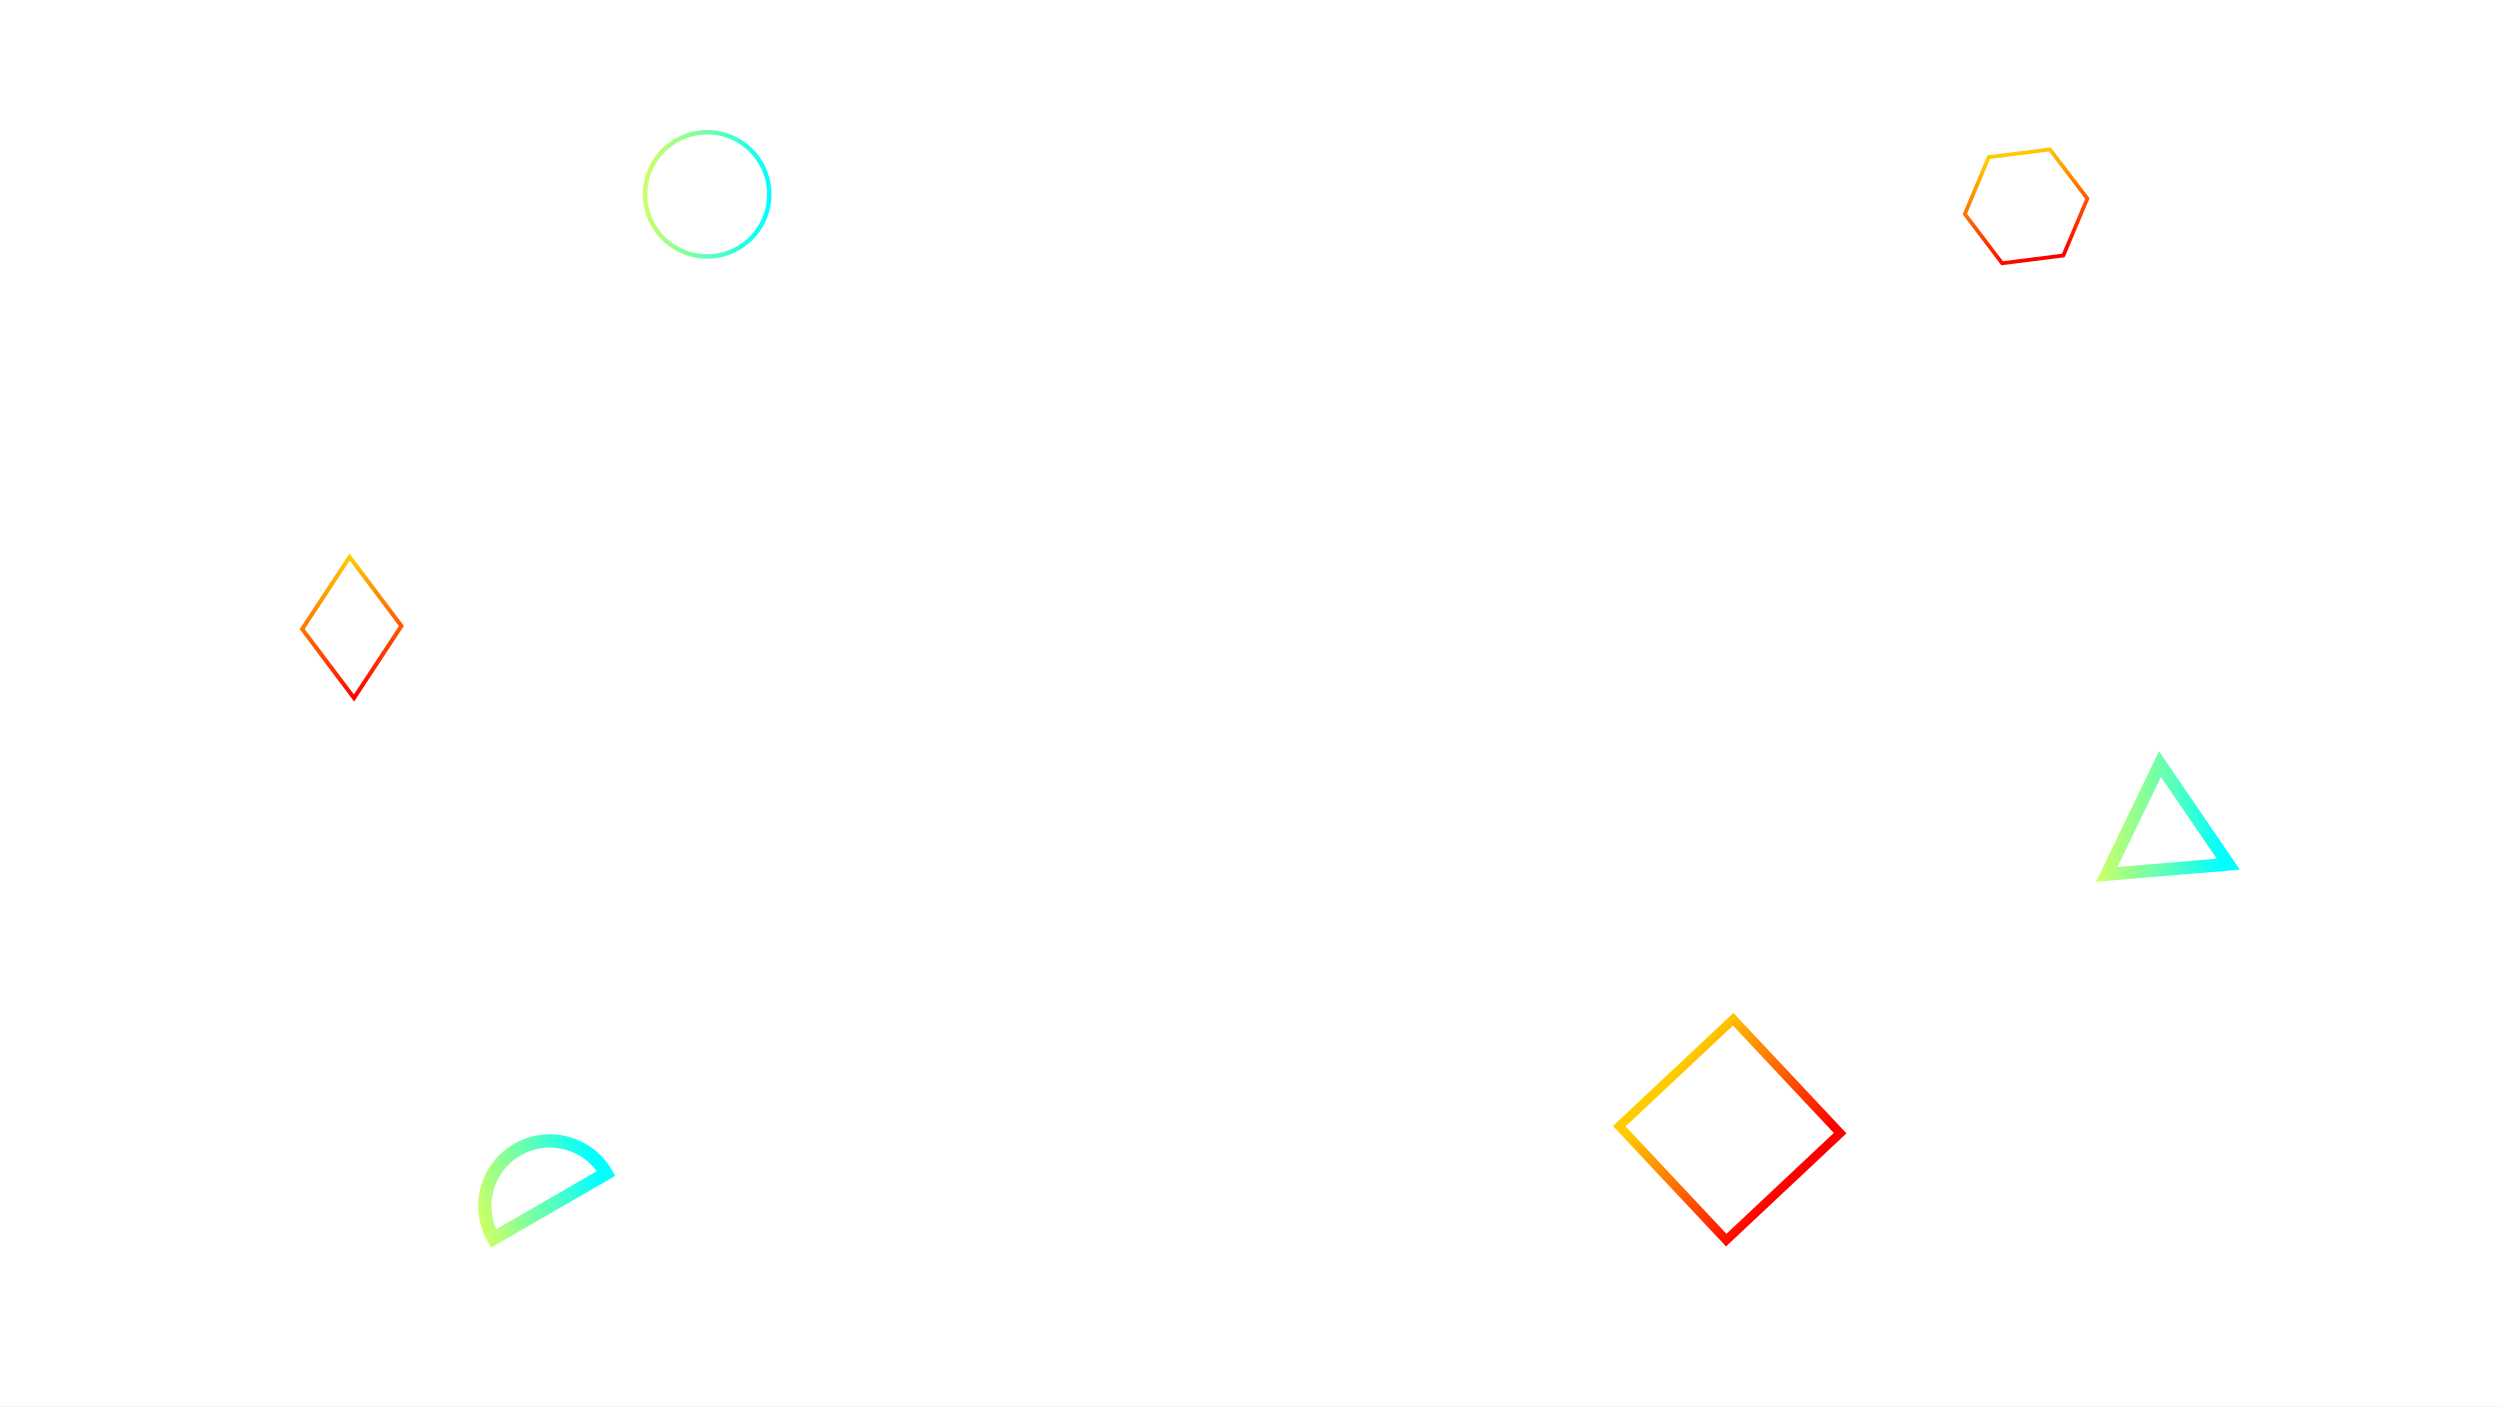
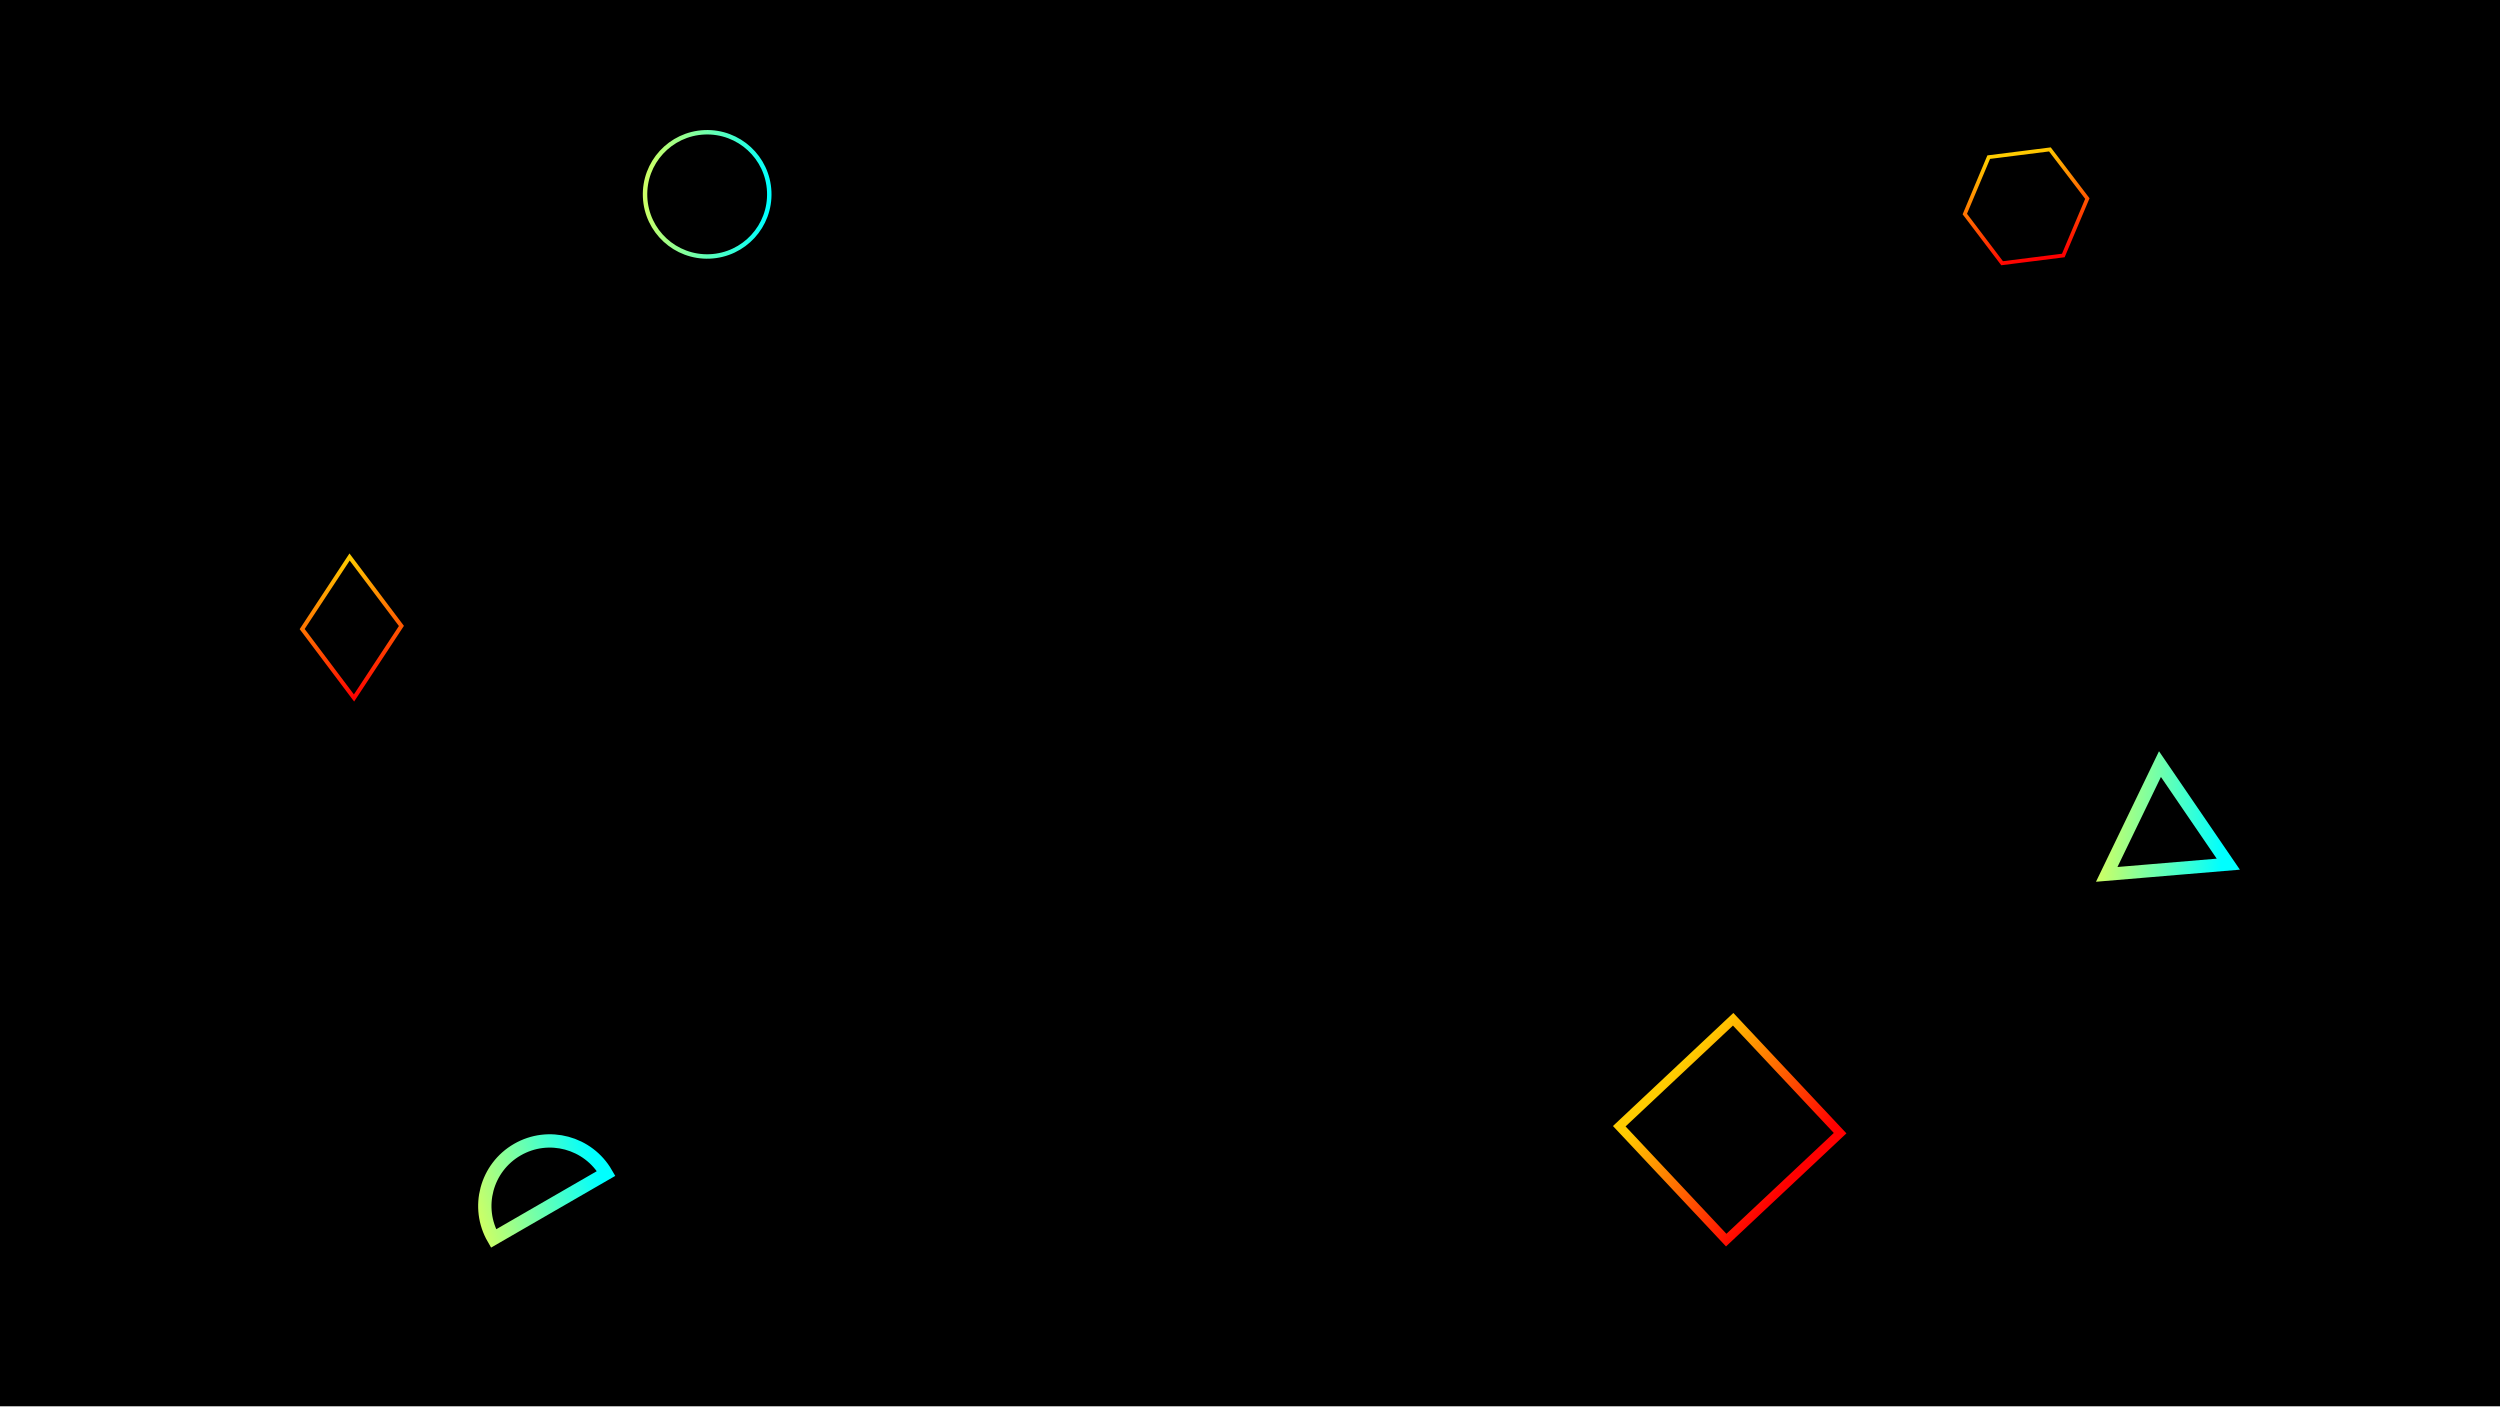
<svg xmlns="http://www.w3.org/2000/svg" viewBox="0 0 1600 900">
-   <rect fill="#ffffff" width="1600" height="900" />
+   <rect fill="black" width="1600" height="900" />
  <defs>
    <linearGradient id="a" x1="0" x2="0" y1="1" y2="0" gradientTransform="rotate(277,0.5,0.5)">
      <stop offset="0" stop-color="#0FF" />
      <stop offset="1" stop-color="#CF6" />
    </linearGradient>
    <linearGradient id="b" x1="0" x2="0" y1="0" y2="1" gradientTransform="rotate(172,0.5,0.5)">
      <stop offset="0" stop-color="#F00" />
      <stop offset="1" stop-color="#FC0" />
    </linearGradient>
  </defs>
  <g fill="#FFF" fill-opacity="0" stroke-miterlimit="10">
    <g stroke="url(#a)" stroke-width="8.58">
      <path transform="translate(-8.4 -4.8) rotate(-4.8 1409 581) scale(0.964)" d="M1409 581 1450.35 511 1490 581z" />
      <circle stroke-width="2.86" transform="translate(-30 12) rotate(-2.4 800 450) scale(0.994)" cx="500" cy="100" r="40" />
      <path transform="translate(-8.4 18) rotate(-30 401 736) scale(0.994)" d="M400.86 735.5h-83.73c0-23.12 18.74-41.87 41.87-41.87S400.86 712.38 400.86 735.5z" />
    </g>
    <g stroke="url(#b)" stroke-width="2.6">
      <path transform="translate(72 7.2) rotate(-1.8 150 345) scale(1.012)" d="M149.8 345.2 118.4 389.8 149.8 434.4 181.2 389.8z" />
      <rect stroke-width="5.72" transform="translate(18 -36) rotate(-43.2 1089 759)" x="1039" y="709" width="100" height="100" />
      <path transform="translate(-4.8 -4.8) rotate(-7.2 1400 132) scale(0.94)" d="M1426.8 132.4 1405.7 168.8 1363.7 168.8 1342.7 132.4 1363.7 96 1405.7 96z" />
    </g>
  </g>
</svg>
